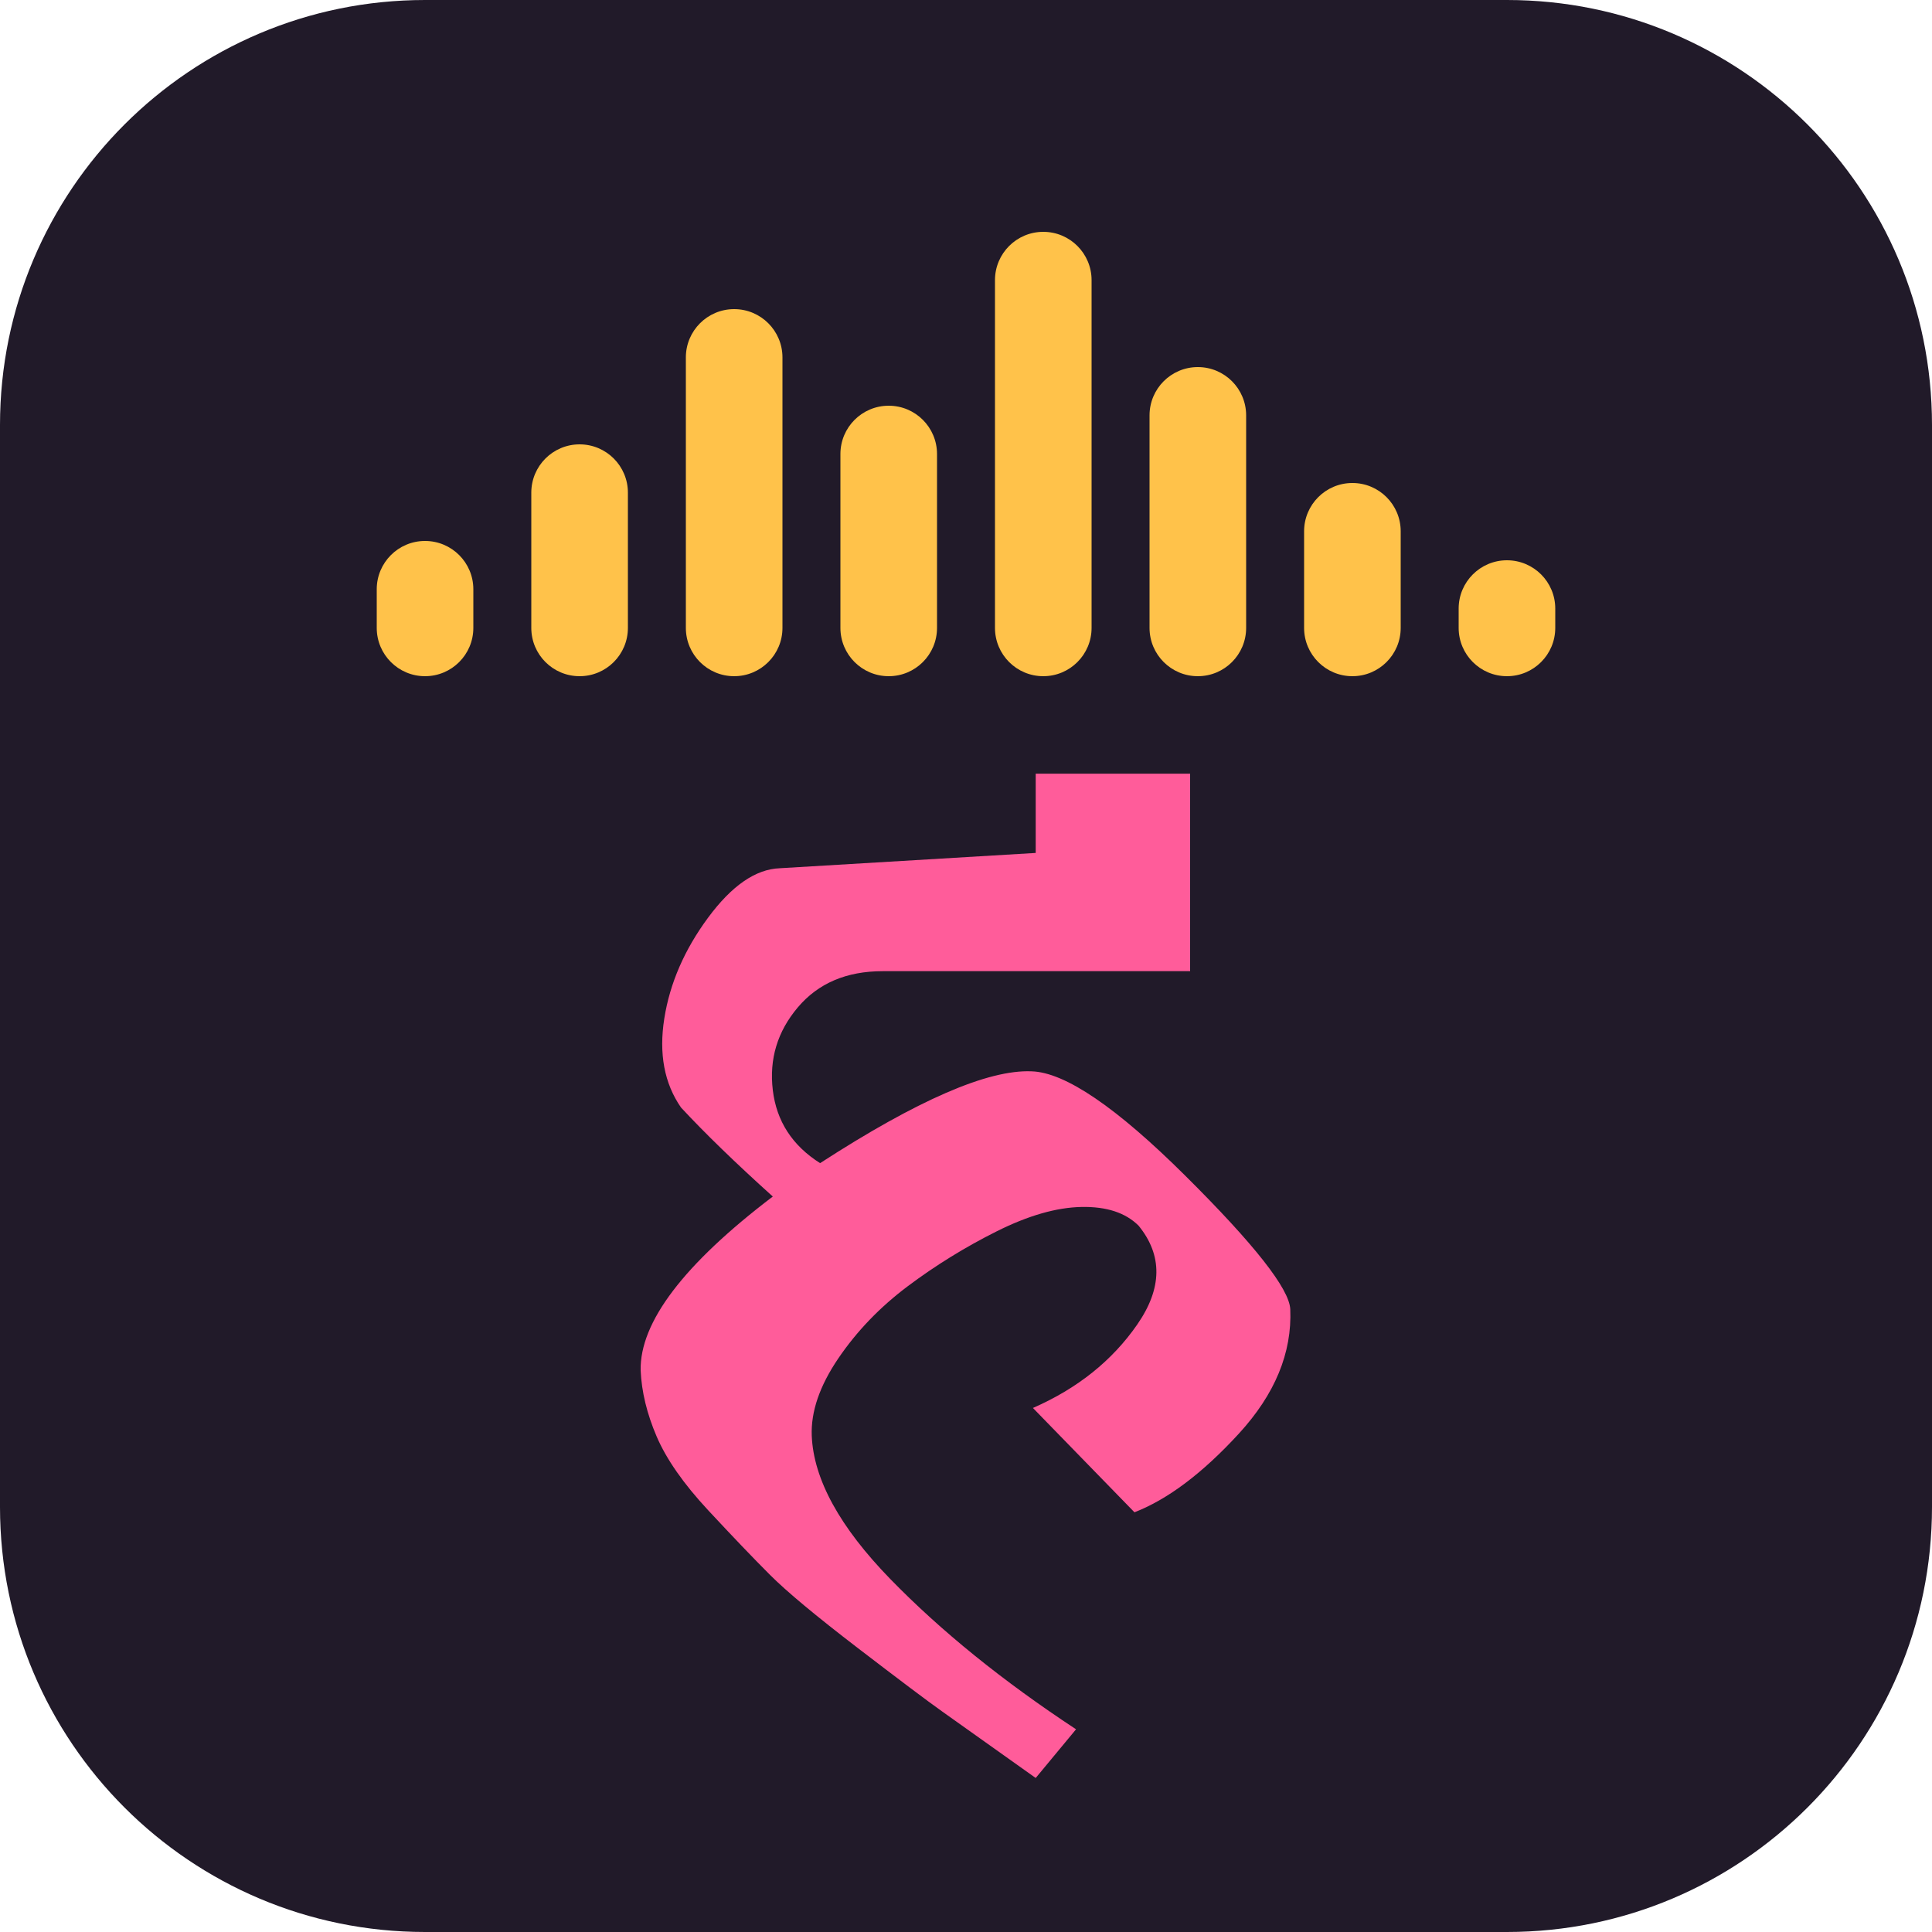
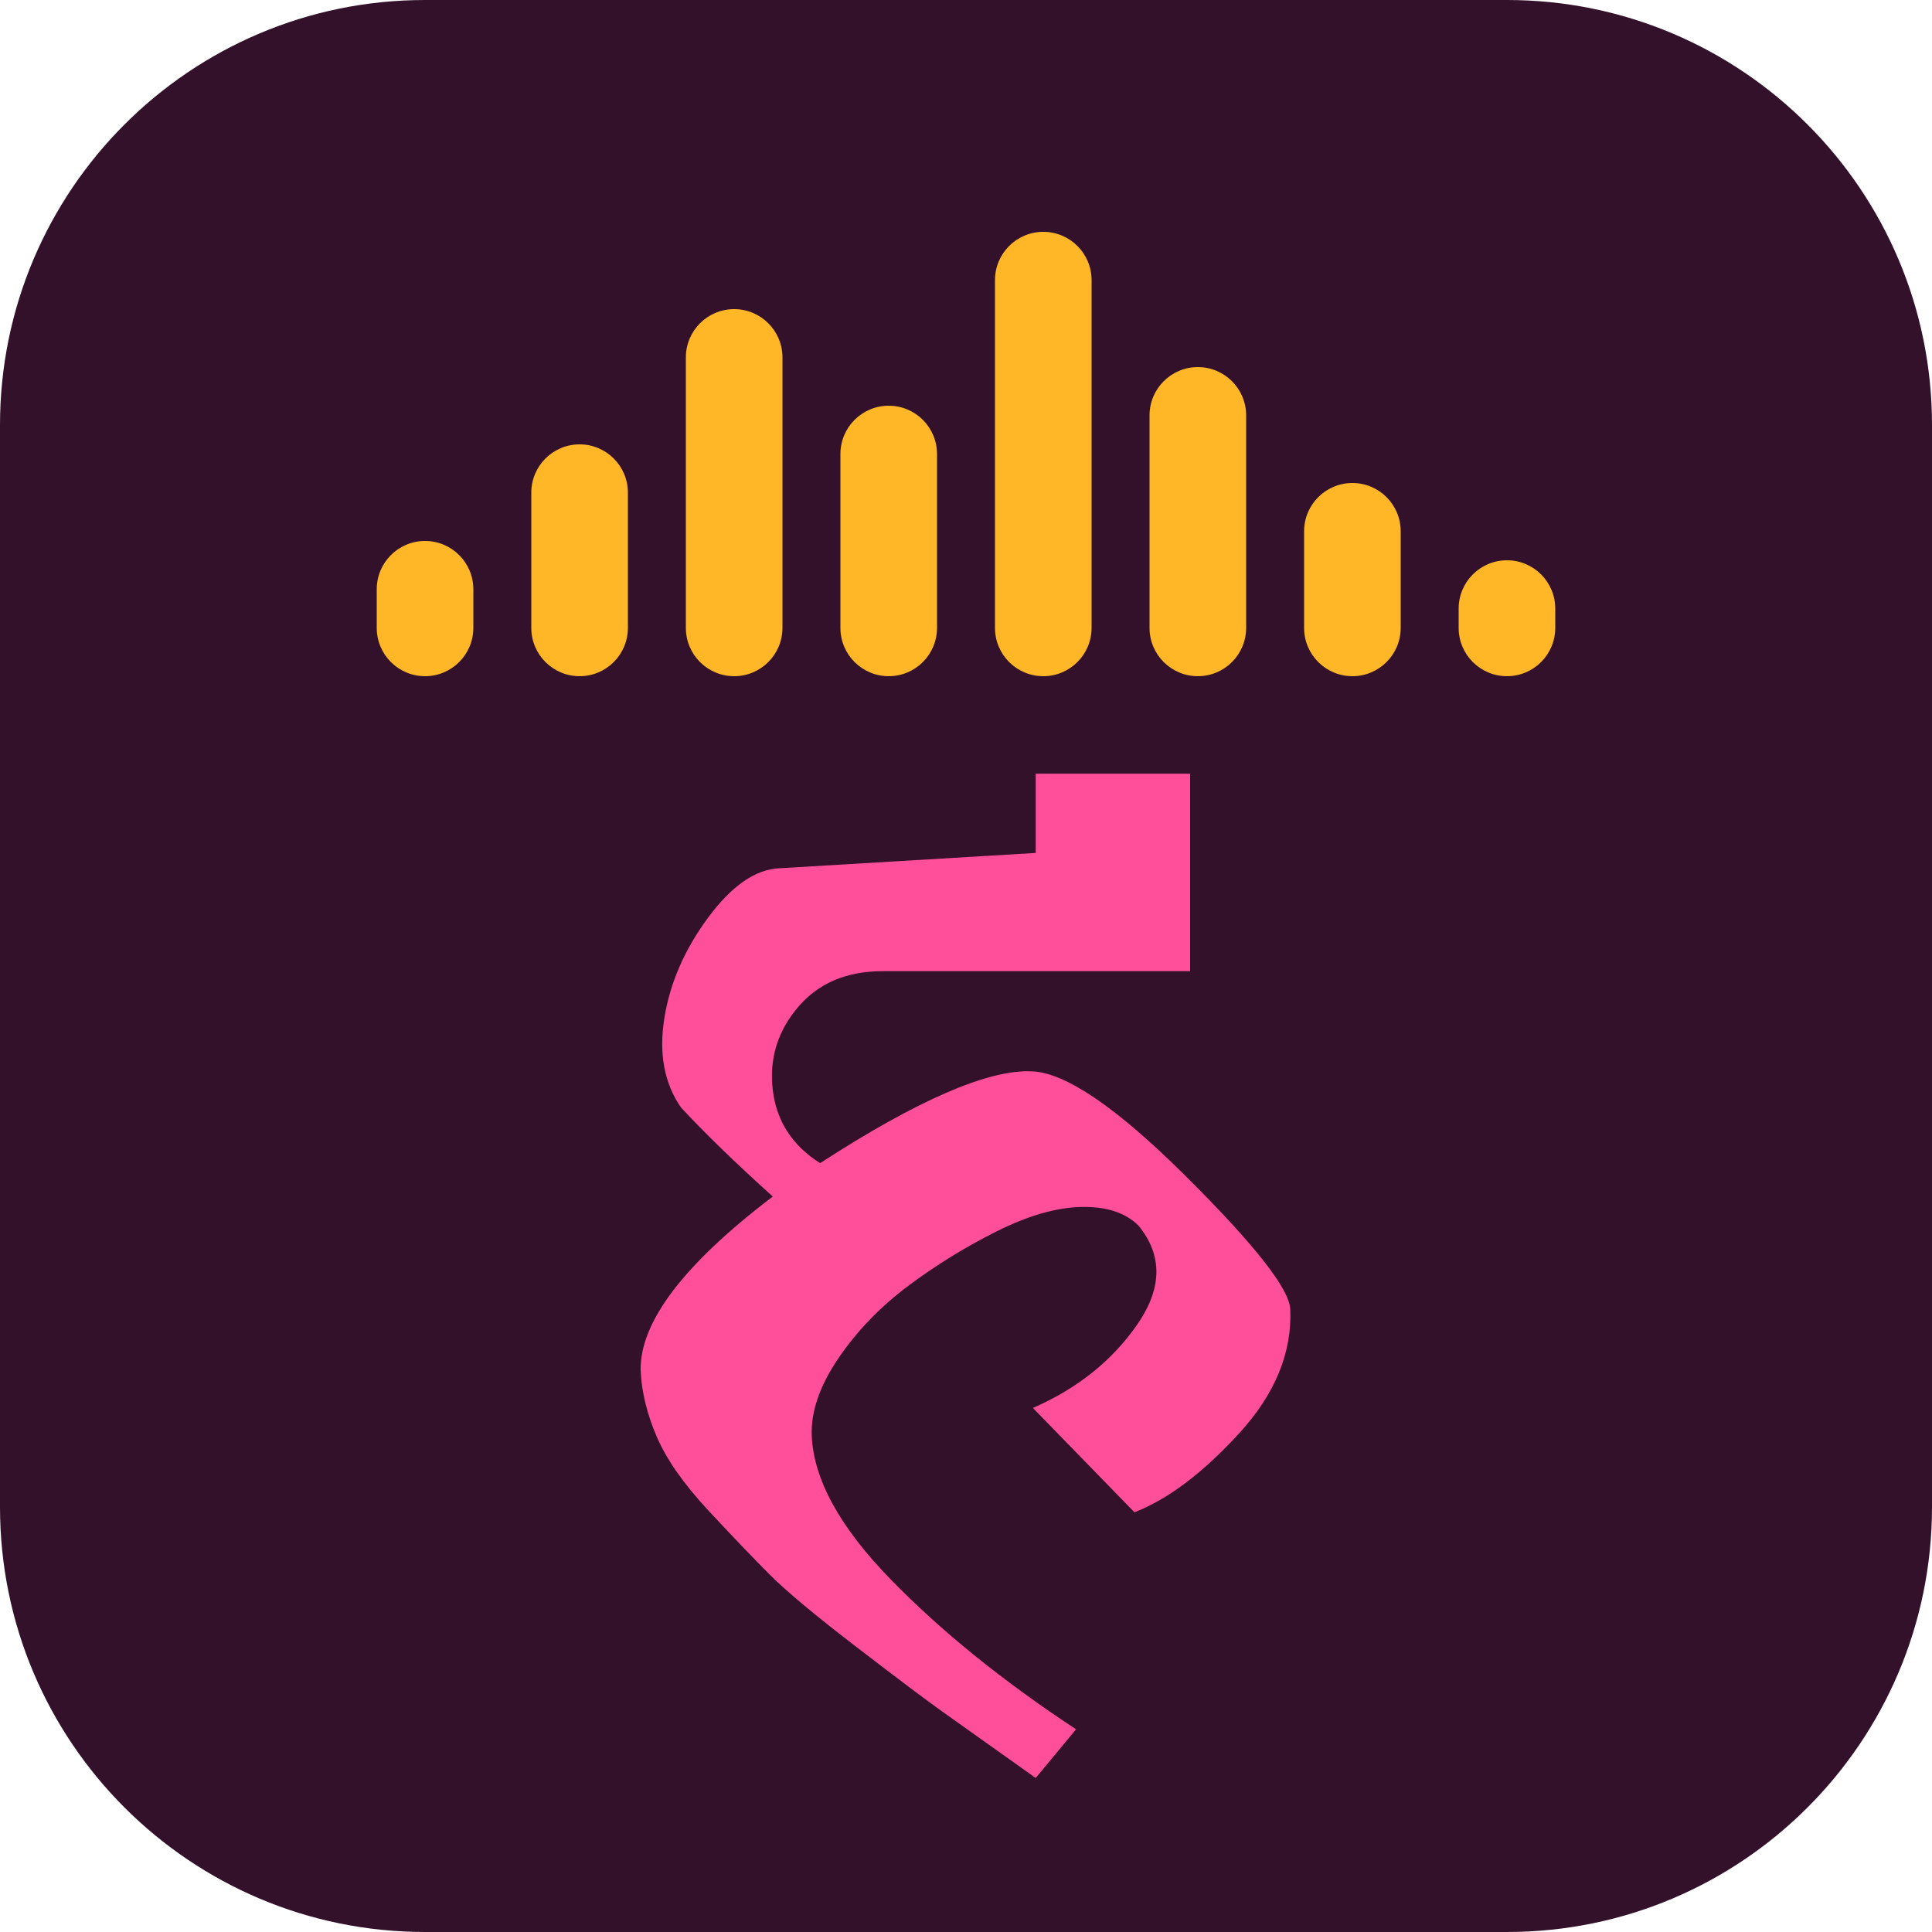
<svg xmlns="http://www.w3.org/2000/svg" viewBox="0 0 100 100">
-   <rect width="100" height="100" rx="22" fill="#211A29" />
-   <g fill="#FFC24A">
+   <rect width="100" height="100" rx="22" fill="#33112A" />
+   <g fill="#FFB627">
    <rect x="19.5" y="28" width="5" height="7" rx="2.5" />
    <rect x="27.5" y="23" width="5" height="12" rx="2.5" />
    <rect x="35.5" y="16" width="5" height="19" rx="2.5" />
    <rect x="43.5" y="21" width="5" height="14" rx="2.5" />
    <rect x="51.5" y="12" width="5" height="23" rx="2.5" />
    <rect x="59.5" y="19" width="5" height="16" rx="2.5" />
    <rect x="67.5" y="25" width="5" height="10" rx="2.5" />
    <rect x="75.5" y="29" width="5" height="6" rx="2.5" />
  </g>
-   <path fill="#FF5C9A" transform="translate(29.2 77.7) scale(0.072)" d="M339 -523H450V-381H229Q190 -381 168.0 -355.0Q146 -329 150.0 -295.5Q154 -262 184 -243Q289 -311 336 -309Q372 -308 446.5 -234.0Q521 -160 522 -138Q524 -91 485.0 -48.5Q446 -6 410 8L337 -67Q385 -88 412.0 -127.0Q439 -166 413 -198Q399 -212 372.0 -211.5Q345 -211 311.0 -194.0Q277 -177 247.0 -154.5Q217 -132 197.0 -102.5Q177 -73 178 -47Q180 0 234.5 56.0Q289 112 368 164L339 199Q287 162 271.5 151.0Q256 140 211.0 105.5Q166 71 148.0 53.0Q130 35 103.5 6.5Q77 -22 66.5 -46.5Q56 -71 55 -94Q54 -146 150 -219Q110 -255 84 -283Q66 -309 72.0 -347.0Q78 -385 103.5 -419.5Q129 -454 155 -455L339 -466V-523Z" />
+   <path fill="#FF4F9A" transform="translate(29.2 77.7) scale(0.072)" d="M339 -523H450V-381H229Q190 -381 168.0 -355.0Q146 -329 150.0 -295.5Q154 -262 184 -243Q289 -311 336 -309Q372 -308 446.5 -234.0Q521 -160 522 -138Q524 -91 485.0 -48.5Q446 -6 410 8L337 -67Q385 -88 412.0 -127.0Q439 -166 413 -198Q399 -212 372.0 -211.5Q345 -211 311.0 -194.0Q277 -177 247.0 -154.5Q217 -132 197.0 -102.5Q177 -73 178 -47Q180 0 234.5 56.0Q289 112 368 164L339 199Q287 162 271.5 151.0Q256 140 211.0 105.5Q166 71 148.0 53.0Q130 35 103.5 6.5Q77 -22 66.5 -46.5Q56 -71 55 -94Q54 -146 150 -219Q110 -255 84 -283Q66 -309 72.0 -347.0Q78 -385 103.5 -419.5Q129 -454 155 -455L339 -466V-523Z" />
</svg>
